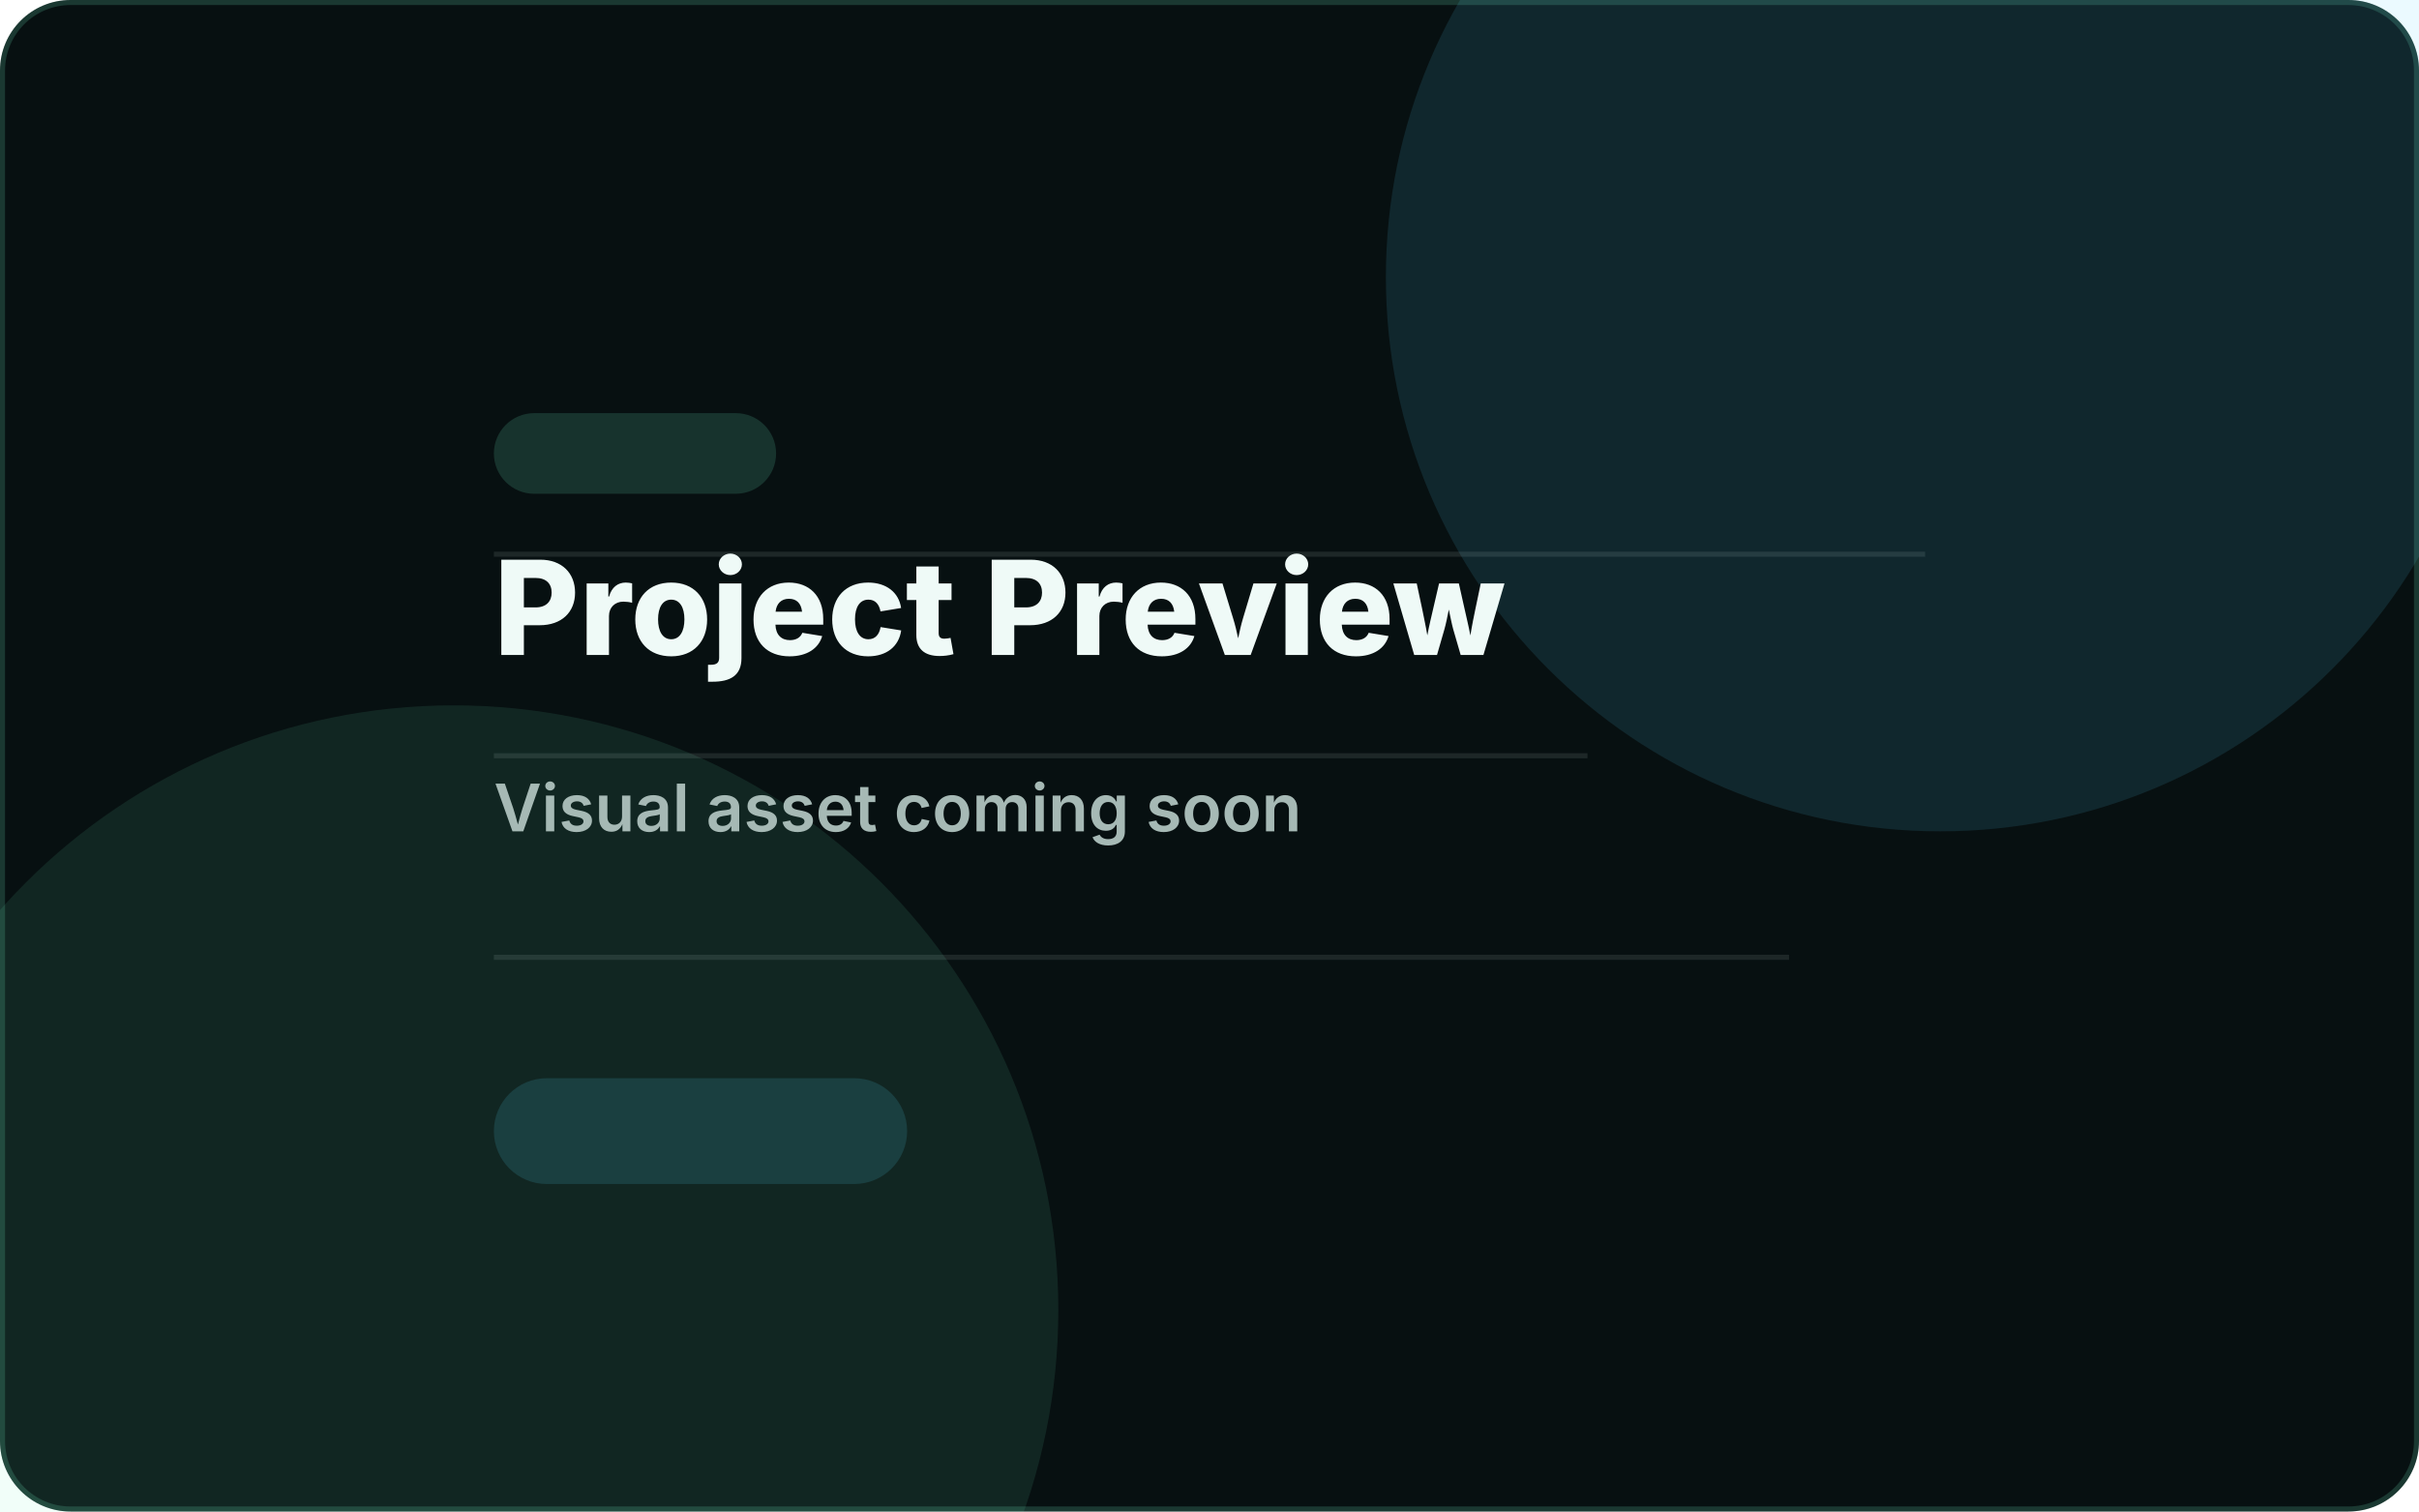
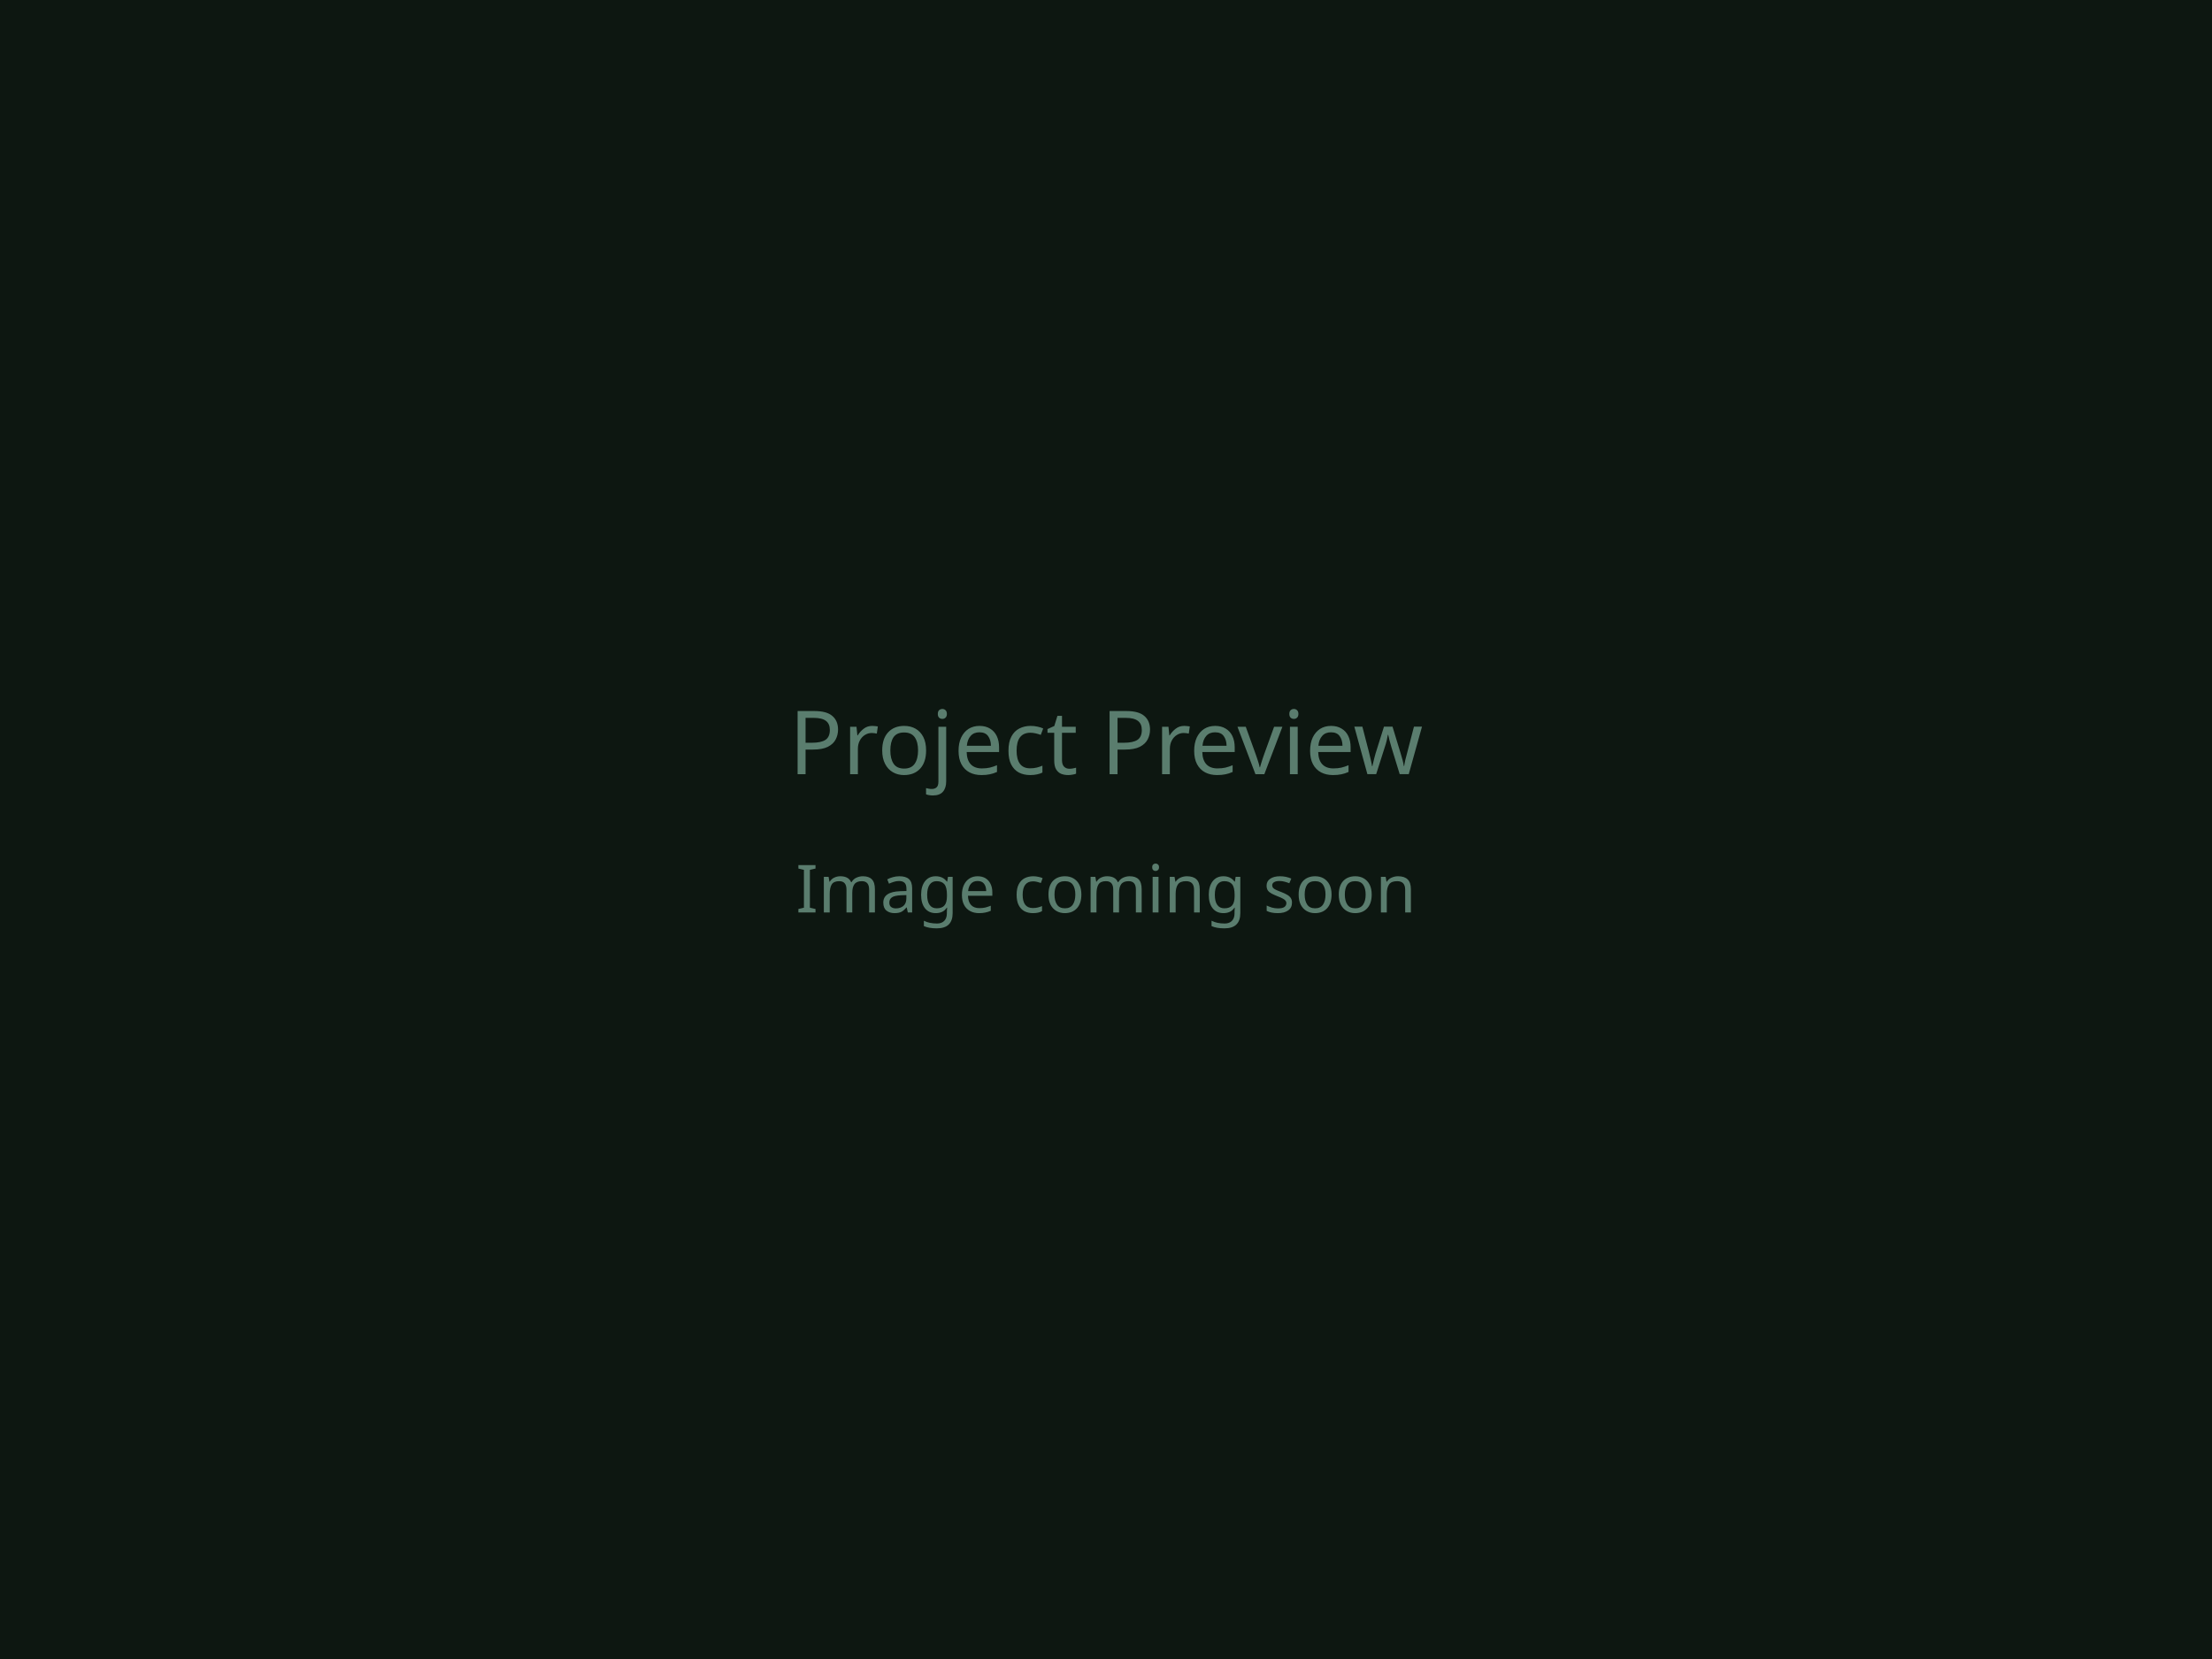
- <svg xmlns="http://www.w3.org/2000/svg" width="960" height="600" viewBox="0 0 960 600" fill="none">
-   <rect width="960" height="600" rx="28" fill="#071011" />
-   <rect x="1" y="1" width="958" height="598" rx="27" stroke="#6FF0C6" stroke-opacity="0.18" stroke-width="2" />
-   <circle cx="770" cy="110" r="220" fill="#55D7FF" fill-opacity="0.12" />
-   <circle cx="180" cy="520" r="240" fill="#6FF0C6" fill-opacity="0.10" />
-   <path d="M196 220H764" stroke="#EFFAF7" stroke-opacity="0.10" stroke-width="2" />
-   <path d="M196 300H630" stroke="#EFFAF7" stroke-opacity="0.10" stroke-width="2" />
-   <path d="M196 380H710" stroke="#EFFAF7" stroke-opacity="0.10" stroke-width="2" />
-   <rect x="196" y="164" width="112" height="32" rx="16" fill="#6FF0C6" fill-opacity="0.16" />
-   <rect x="196" y="428" width="164" height="42" rx="21" fill="#55D7FF" fill-opacity="0.14" />
-   <text x="196" y="260" fill="#EFFAF7" font-family="Inter, Segoe UI, Arial, sans-serif" font-size="52" font-weight="800">Project Preview</text>
-   <text x="196" y="330" fill="#A6B9B5" font-family="Inter, Segoe UI, Arial, sans-serif" font-size="26" font-weight="600">Visual asset coming soon</text>
+ <svg xmlns="http://www.w3.org/2000/svg" width="400" height="300" viewBox="0 0 400 300">
+   <rect width="400" height="300" fill="var(--bg-soft, #0D1711)" />
+   <text x="200" y="140" text-anchor="middle" fill="var(--muted, #5A7D6E)" font-family="system-ui" font-size="16">Project Preview</text>
+   <text x="200" y="165" text-anchor="middle" fill="var(--subtle, #5A7D6E)" font-family="system-ui" font-size="12">Image coming soon</text>
</svg>
